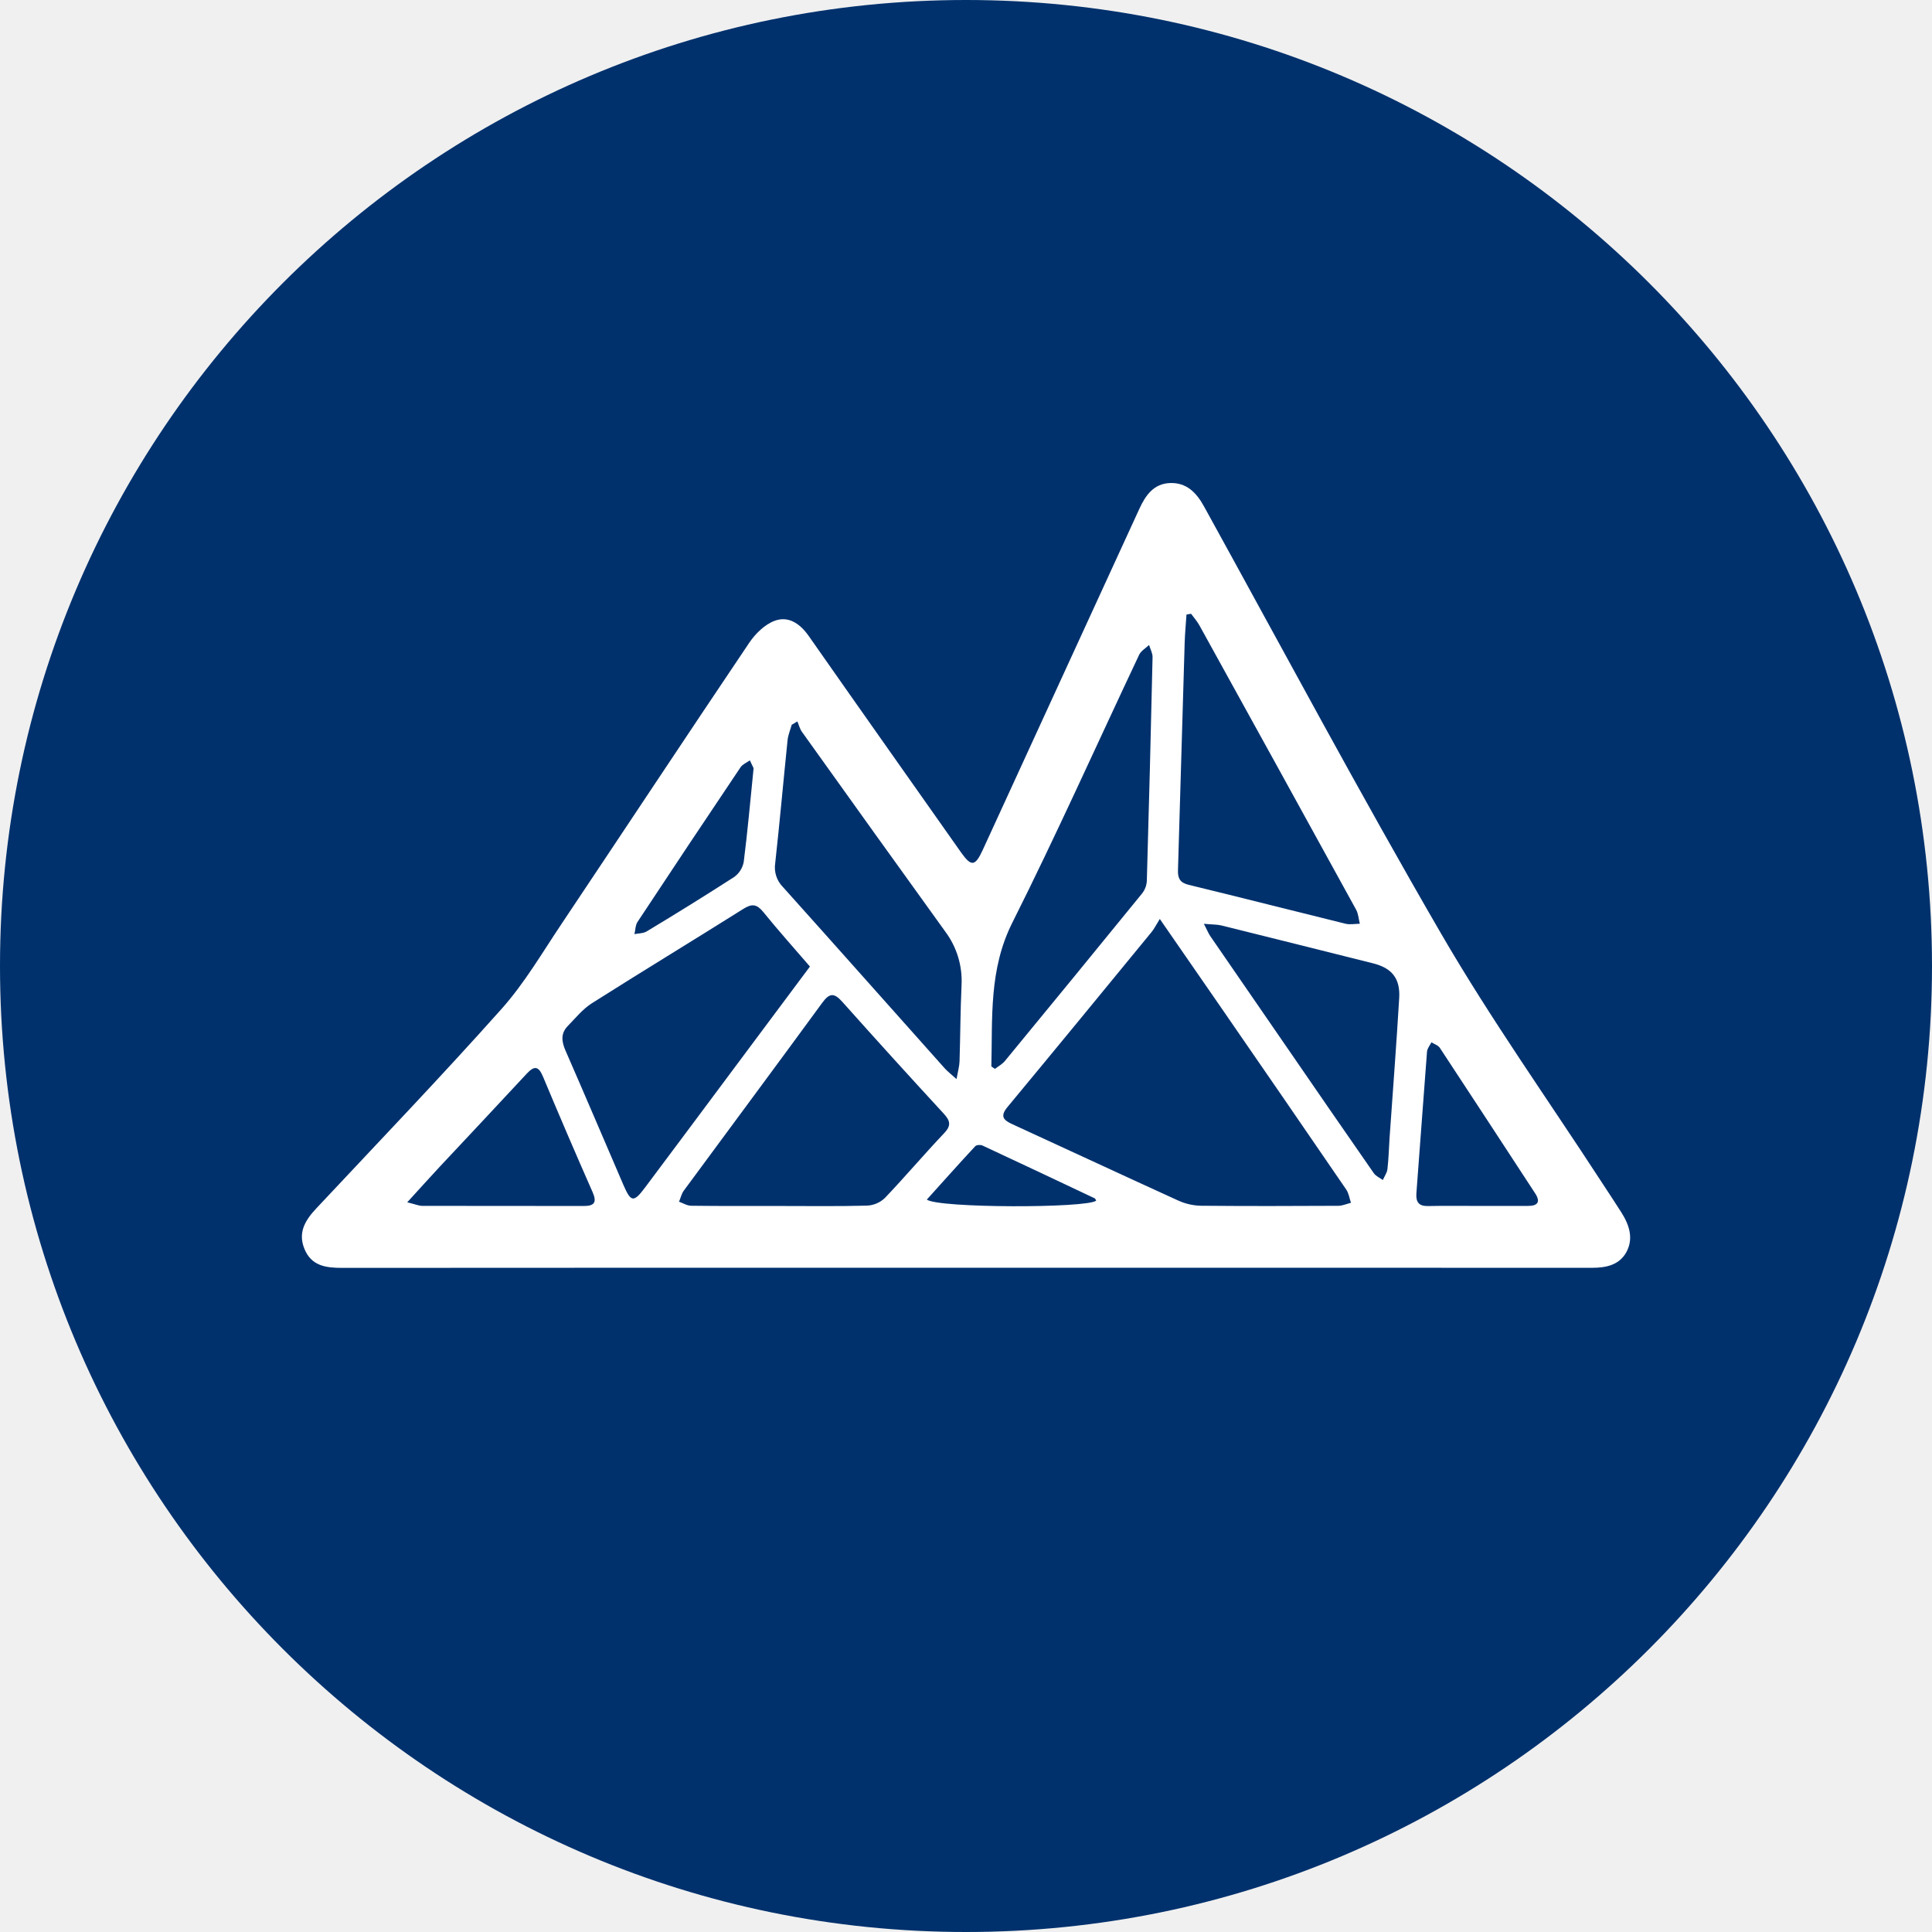
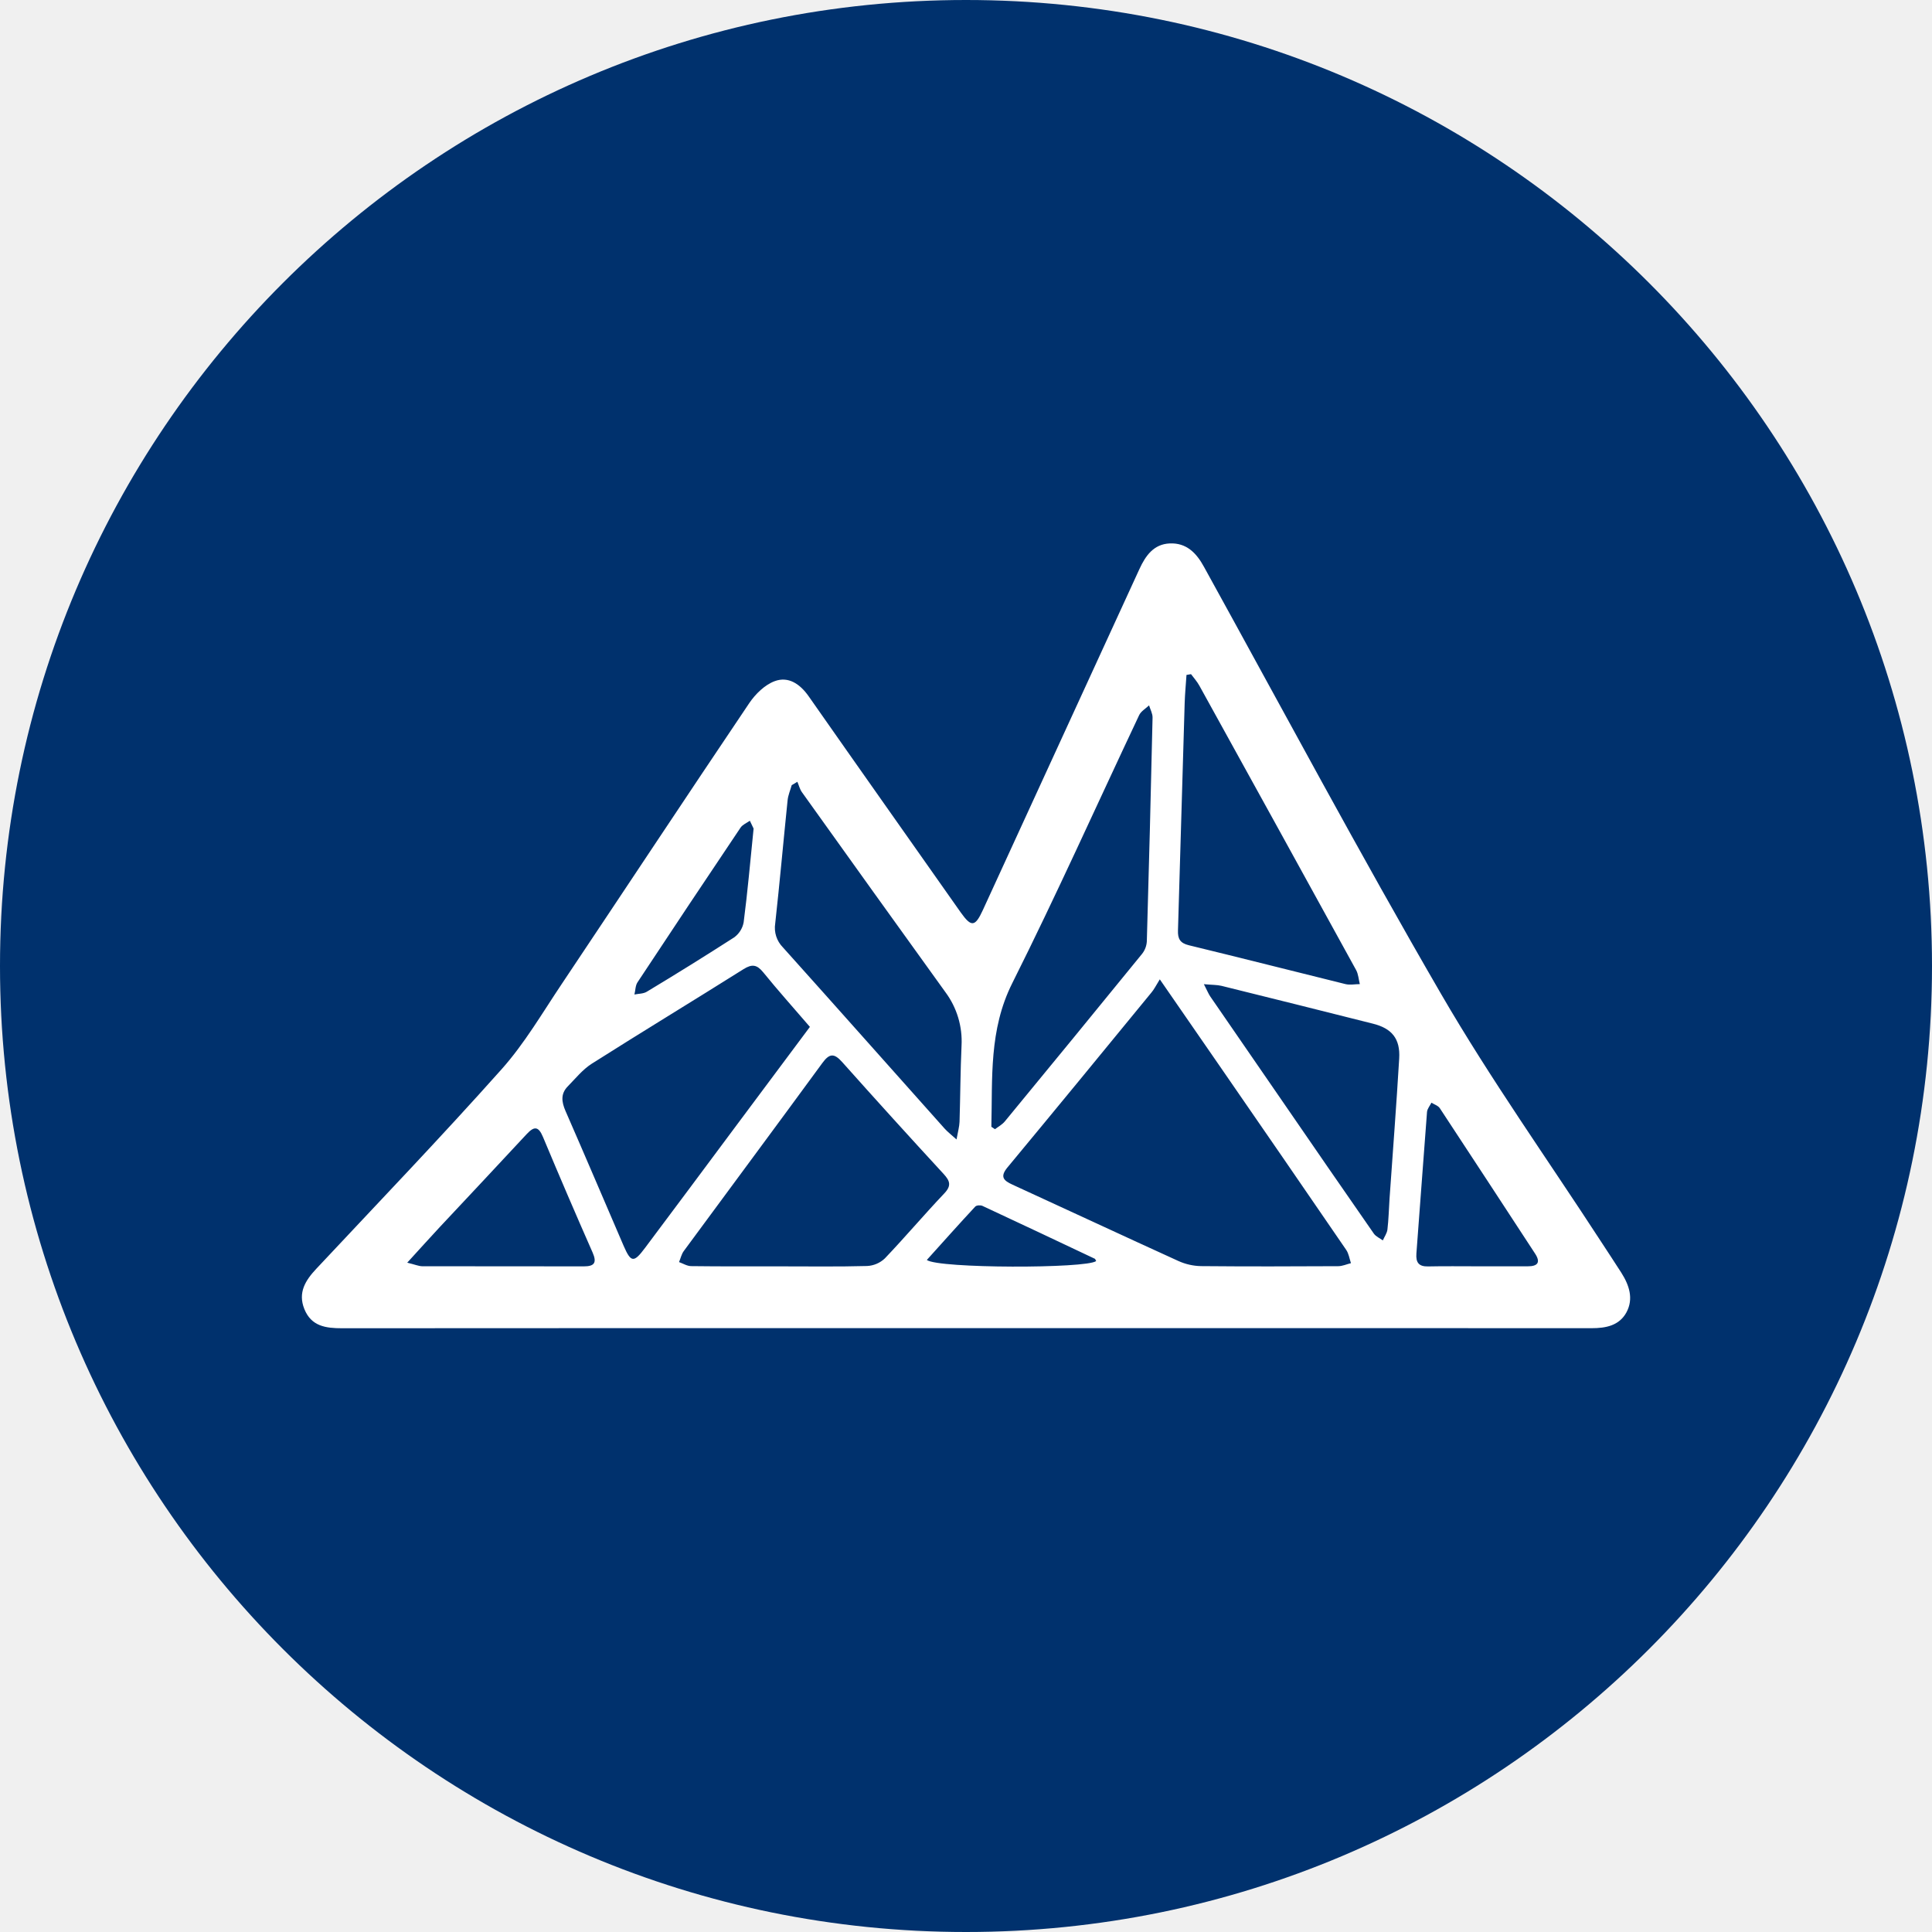
- <svg xmlns="http://www.w3.org/2000/svg" width="32" height="32" viewBox="0 0 32 32">
-   <g fill="none" fill-rule="evenodd">
-     <circle cx="16" cy="16" r="16" fill="#00316D" />
-     <path fill="#FFF" fill-rule="nonzero" d="M18.156 19.887c-.013-.024-.015-.034-.02-.037-.62-.293-1.24-.587-1.862-.876-.033-.016-.1-.012-.121.011-.27.29-.534.587-.802.884.194.143 2.643.144 2.805.018m-5.674-7.163l-.062-.13c-.052.037-.12.064-.154.114a372.27 372.27 0 00-1.708 2.564c-.035.054-.033.133-.05.2.07-.014.148-.011.205-.046a57 57 0 001.444-.898.397.397 0 00.161-.249c.064-.5.108-1.003.164-1.555m11.997 7.25h.826c.159 0 .22-.06.119-.213-.525-.802-1.048-1.605-1.575-2.404-.028-.044-.092-.063-.14-.093-.025.05-.068.1-.073.153-.061.782-.116 1.564-.176 2.346-.011.149.041.216.193.213.275-.006.55-.002.826-.002m-17.734-.06c.126.03.188.058.249.059.893.002 1.786 0 2.678.002.173 0 .217-.061.144-.228a107.99 107.99 0 01-.822-1.914c-.078-.187-.15-.178-.273-.046-.476.514-.956 1.023-1.434 1.534-.167.18-.33.36-.542.593m13.195-4.613c.058.113.077.162.106.204l1.208 1.754c.499.725.997 1.45 1.5 2.172.034.05.1.077.15.114.026-.06.068-.117.076-.179.02-.17.024-.34.035-.51.054-.775.114-1.549.16-2.323.02-.33-.123-.5-.436-.578-.835-.209-1.67-.419-2.506-.626-.075-.018-.154-.015-.293-.028m-.212-5.135l-.076.013c-.01.153-.025.307-.03.462l-.111 3.771c-.005.138.036.21.179.244.866.21 1.73.431 2.596.644.075.018.158.001.237 0-.02-.077-.024-.164-.061-.232-.863-1.57-1.728-3.14-2.595-4.708-.038-.069-.092-.13-.139-.194m-3.885 7.707c.024-.133.047-.213.05-.293.013-.419.014-.838.033-1.257a1.363 1.363 0 00-.268-.891 969.77 969.77 0 01-2.375-3.31c-.036-.05-.051-.115-.076-.173l-.094.056c-.023.084-.059.167-.068.252-.07.68-.13 1.36-.205 2.038a.46.46 0 00.127.396c.895.997 1.784 2 2.677 3 .048.054.106.098.199.182m.577-.209l.06.04c.055-.043.12-.077.164-.13a619.97 619.97 0 002.273-2.776.367.367 0 00.078-.205c.036-1.235.067-2.47.095-3.705.002-.068-.037-.137-.058-.205-.055.053-.132.096-.163.16-.7 1.482-1.369 2.979-2.103 4.442-.388.774-.326 1.573-.346 2.38m-3.503 2.31c.481 0 .963.007 1.444-.006a.46.46 0 00.294-.125c.335-.351.649-.723.983-1.075.125-.13.097-.21-.009-.326a153.072 153.072 0 01-1.678-1.85c-.134-.15-.211-.149-.331.015-.761 1.041-1.53 2.075-2.295 3.114-.038.052-.052.121-.078.182.067.024.134.067.202.067.49.006.978.004 1.468.004m.498-3.966c-.266-.309-.527-.6-.774-.905-.104-.127-.184-.14-.324-.053-.836.526-1.681 1.038-2.515 1.567-.151.096-.27.245-.398.376-.119.122-.103.256-.038.406.325.743.642 1.489.963 2.234.122.28.168.285.355.035.495-.66.988-1.323 1.481-1.984l1.25-1.676m5.795-.788c-.065.105-.096.169-.14.221-.792.966-1.585 1.932-2.383 2.894-.13.157-.063.219.084.286.917.42 1.83.847 2.749 1.265a.954.954 0 00.374.084c.756.007 1.513.005 2.27.001.07 0 .141-.032.212-.05-.025-.074-.036-.159-.08-.222a915.472 915.472 0 00-2.099-3.052c-.31-.45-.622-.9-.987-1.427m-3.217 5.777c-3.442 0-6.884-.001-10.326.002-.268 0-.51-.03-.626-.318-.11-.273.018-.475.197-.666 1.028-1.098 2.07-2.184 3.07-3.306.382-.428.677-.937 1-1.418 1.035-1.548 2.062-3.102 3.102-4.646.102-.151.258-.304.422-.364.226-.084.419.046.563.252.837 1.196 1.68 2.388 2.521 3.582.173.244.235.236.363-.042l2.594-5.65c.102-.222.237-.411.5-.423.275-.013.442.154.571.39 1.302 2.362 2.574 4.744 3.927 7.076.818 1.41 1.765 2.741 2.654 4.108.11.168.221.335.329.505.13.205.207.43.085.657-.12.22-.342.262-.575.262-3.457-.002-6.914-.001-10.371-.001" />
+ <svg xmlns="http://www.w3.org/2000/svg" width="32" height="32">
+   <g fill="none">
+     <circle fill="#00316D" cx="16" cy="16" r="16" />
+     <path d="M18.156 20.887c-.013-.024-.015-.034-.02-.037-.62-.293-1.24-.587-1.862-.876-.033-.016-.1-.012-.121.011-.27.29-.534.587-.802.884.194.143 2.643.144 2.805.018m-5.674-7.163-.062-.13c-.052.037-.12.064-.154.114a367.98 367.98 0 0 0-1.708 2.564c-.035.054-.033.133-.05.2.07-.014.148-.011.205-.046a57 57 0 0 0 1.444-.898.397.397 0 0 0 .16-.25c.065-.5.109-1.002.165-1.554m11.997 7.25h.826c.159 0 .22-.06.119-.213-.525-.802-1.048-1.605-1.575-2.404-.028-.044-.092-.063-.14-.093-.025.05-.068.1-.073.153-.061.782-.116 1.564-.176 2.346-.011.149.04.216.193.213.275-.006.55-.002.826-.002m-17.734-.06c.126.03.188.058.249.059.893.002 1.786 0 2.678.002.173 0 .217-.061.144-.228a107.99 107.99 0 0 1-.822-1.914c-.078-.187-.15-.178-.273-.046-.476.514-.956 1.023-1.434 1.534-.167.18-.33.36-.542.593m13.195-4.613c.058.113.077.162.106.204l1.208 1.754c.499.725.997 1.45 1.5 2.172.034.05.1.077.15.114.026-.06.068-.117.076-.179.02-.17.024-.34.035-.51.054-.775.114-1.55.16-2.323.02-.33-.123-.5-.436-.578-.835-.21-1.67-.42-2.506-.626-.075-.018-.154-.015-.293-.028m-.212-5.135-.076.013c-.01.153-.025.307-.03.462l-.111 3.77c-.005.139.036.21.179.245.866.21 1.73.43 2.596.644.075.018.158 0 .237 0-.02-.077-.024-.164-.061-.232-.863-1.57-1.728-3.14-2.595-4.708-.038-.07-.092-.13-.14-.194m-3.884 7.707c.024-.133.047-.213.05-.293.013-.42.014-.838.033-1.257a1.363 1.363 0 0 0-.268-.891 969.79 969.79 0 0 1-2.375-3.31c-.036-.05-.051-.115-.076-.173l-.094.056c-.023.084-.06.167-.068.252-.07.68-.13 1.36-.205 2.038a.46.46 0 0 0 .127.396c.895.997 1.784 2 2.677 3 .048.054.106.098.199.182m.577-.21.06.04c.055-.042.12-.076.164-.13.76-.922 1.518-1.848 2.273-2.775a.367.367 0 0 0 .078-.205c.036-1.235.067-2.47.095-3.705.002-.068-.037-.137-.058-.205-.055.053-.132.096-.163.16-.7 1.482-1.37 2.979-2.103 4.442-.388.774-.326 1.573-.346 2.38m-3.503 2.31c.48 0 .963.007 1.444-.006a.46.46 0 0 0 .294-.125c.335-.351.649-.723.983-1.075.125-.13.097-.21-.01-.326a153.074 153.074 0 0 1-1.677-1.85c-.134-.15-.211-.15-.331.015-.761 1.04-1.53 2.075-2.295 3.114-.038.052-.052.121-.078.182.067.024.134.067.202.067.49.006.978.004 1.468.004m.498-3.966c-.266-.31-.527-.6-.774-.905-.104-.127-.184-.14-.324-.053-.836.526-1.681 1.038-2.515 1.567-.151.096-.27.245-.398.376-.12.122-.103.256-.038.406.325.743.642 1.489.963 2.234.122.28.168.285.355.035.495-.66.988-1.323 1.48-1.984l1.25-1.676m5.796-.788c-.065.105-.096.169-.14.22-.792.967-1.585 1.933-2.383 2.895-.13.157-.063.219.084.286.917.42 1.83.847 2.749 1.265a.954.954 0 0 0 .374.084c.756.007 1.513.005 2.27.001.07 0 .14-.032.212-.05-.025-.074-.036-.159-.08-.222a915.505 915.505 0 0 0-2.1-3.052l-.986-1.427m-3.217 5.777c-3.442 0-6.884-.001-10.326.002-.268 0-.51-.03-.626-.318-.11-.273.018-.475.197-.666 1.028-1.098 2.07-2.184 3.07-3.306.382-.428.677-.937 1-1.418 1.035-1.548 2.062-3.102 3.102-4.646.102-.151.258-.304.422-.364.226-.084.419.046.563.252.837 1.196 1.68 2.388 2.52 3.582.174.244.236.236.364-.042l2.594-5.65c.102-.222.237-.411.5-.423.275-.013.442.154.57.39 1.303 2.362 2.575 4.744 3.928 7.076.818 1.41 1.765 2.74 2.654 4.108.11.168.22.335.329.505.13.205.207.43.085.657-.12.22-.342.262-.575.262-3.457-.002-6.914-.001-10.371-.001" fill="#FFF" />
  </g>
</svg>
